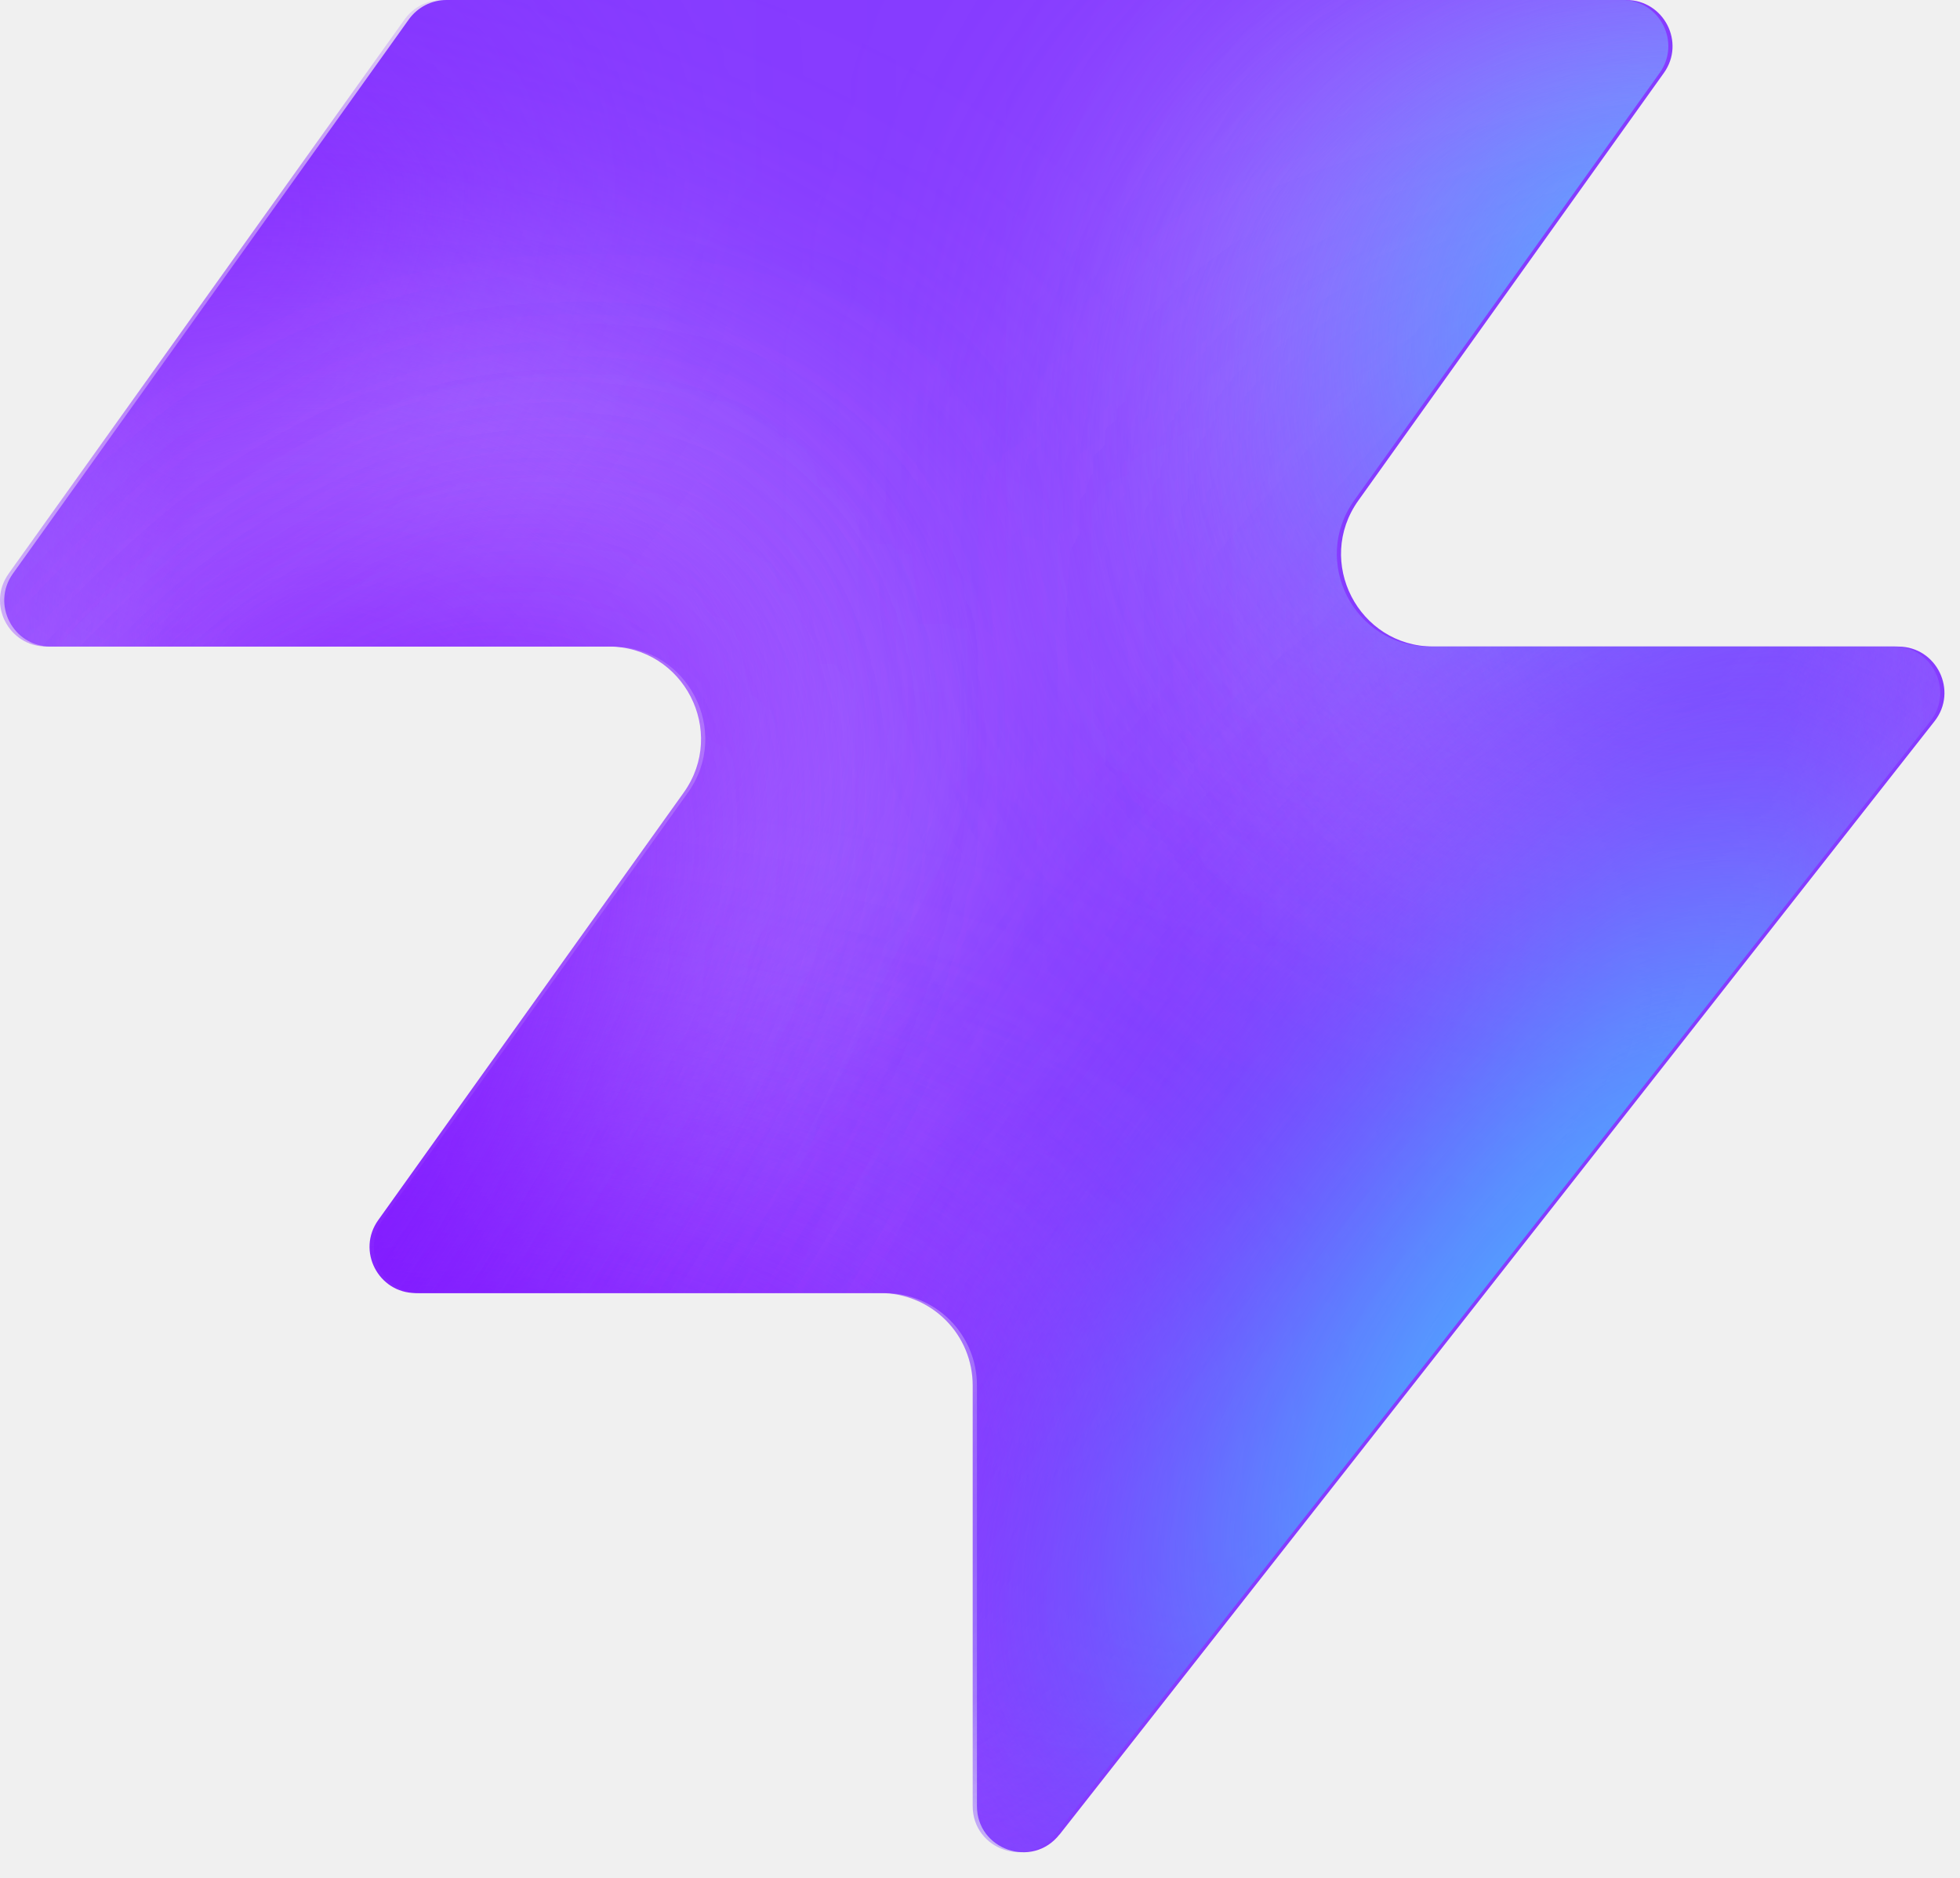
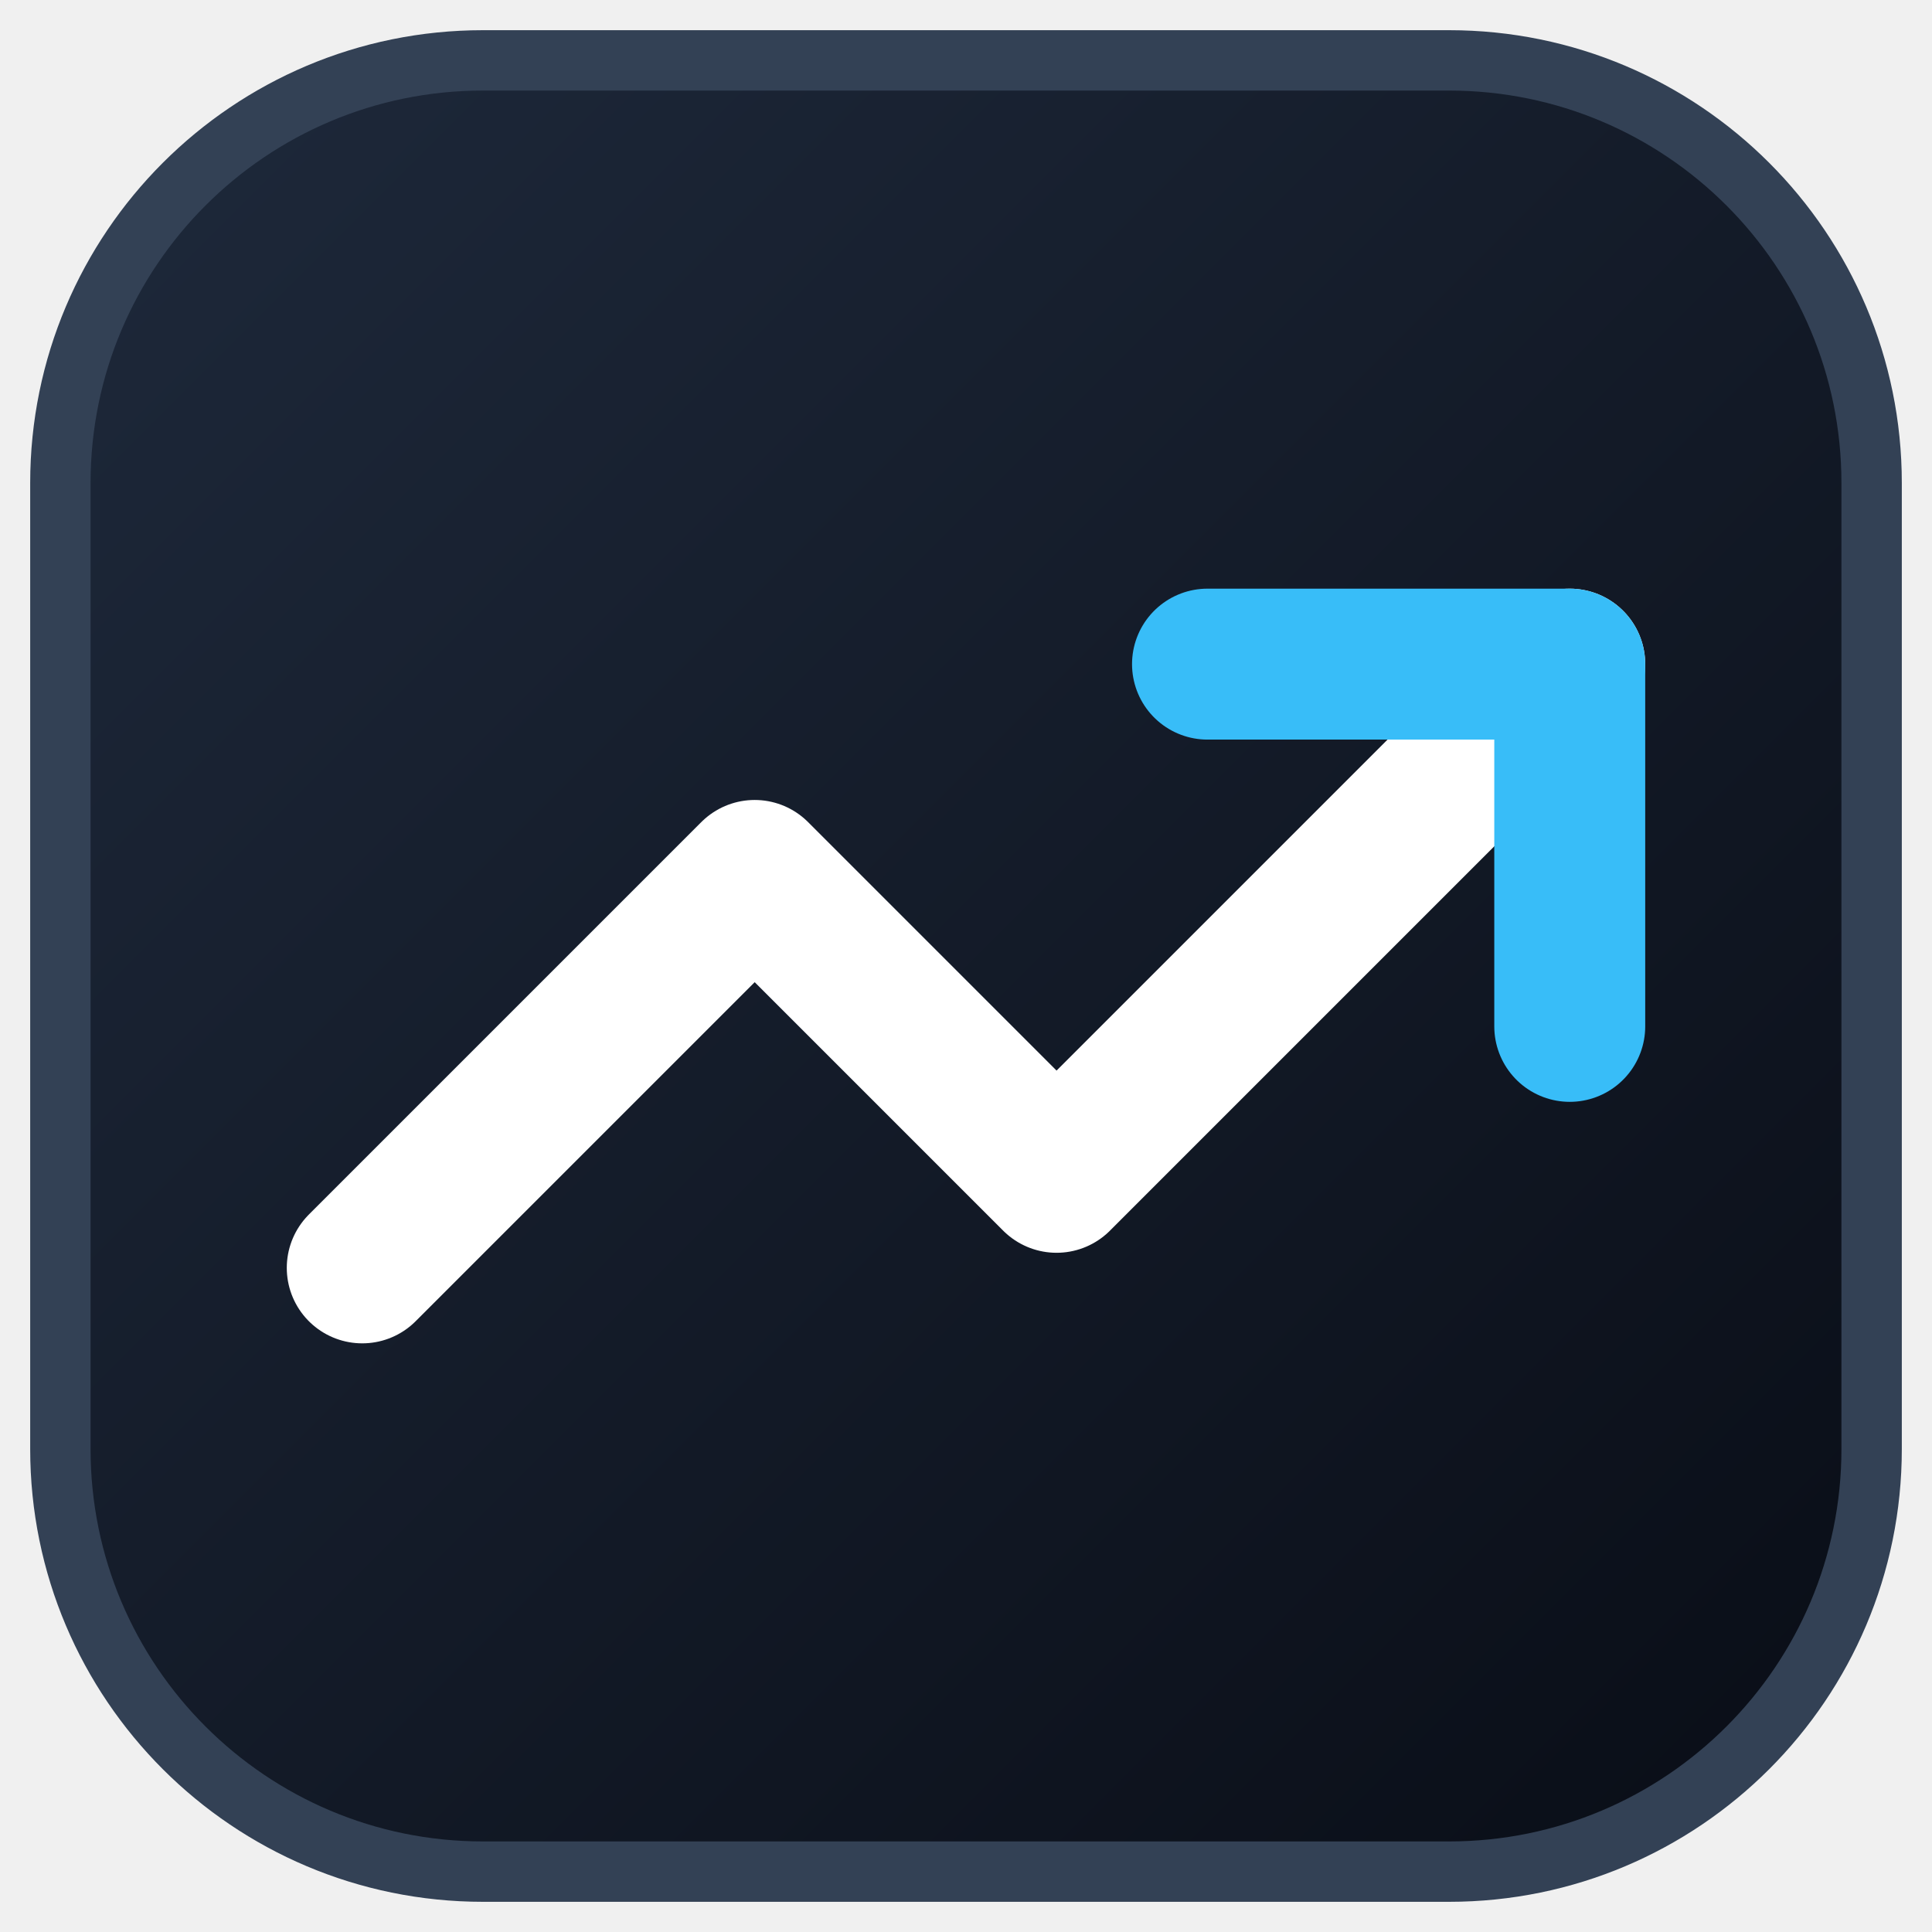
- <svg xmlns="http://www.w3.org/2000/svg" width="48" height="46" fill="none" viewBox="0 0 48 46">
-   <path fill="#863bff" d="M25.946 44.938c-.664.845-2.021.375-2.021-.698V33.937a2.26 2.26 0 0 0-2.262-2.262H10.287c-.92 0-1.456-1.04-.92-1.788l7.48-10.471c1.07-1.497 0-3.578-1.842-3.578H1.237c-.92 0-1.456-1.04-.92-1.788L10.013.474c.214-.297.556-.474.92-.474h28.894c.92 0 1.456 1.04.92 1.788l-7.48 10.471c-1.07 1.498 0 3.579 1.842 3.579h11.377c.943 0 1.473 1.088.89 1.83L25.947 44.94z" style="fill:#863bff;fill:color(display-p3 .525 .23 1);fill-opacity:1" />
-   <mask id="a" width="48" height="46" x="0" y="0" maskUnits="userSpaceOnUse" style="mask-type:alpha">
-     <path fill="#000" d="M25.842 44.938c-.664.844-2.021.375-2.021-.698V33.937a2.26 2.26 0 0 0-2.262-2.262H10.183c-.92 0-1.456-1.04-.92-1.788l7.48-10.471c1.07-1.498 0-3.579-1.842-3.579H1.133c-.92 0-1.456-1.04-.92-1.787L9.91.473c.214-.297.556-.474.92-.474h28.894c.92 0 1.456 1.04.92 1.788l-7.48 10.471c-1.07 1.498 0 3.578 1.842 3.578h11.377c.943 0 1.473 1.088.89 1.832L25.843 44.94z" style="fill:#000;fill-opacity:1" />
-   </mask>
-   <g mask="url(#a)">
-     <g filter="url(#b)">
-       <ellipse cx="5.508" cy="14.704" fill="#ede6ff" rx="5.508" ry="14.704" style="fill:#ede6ff;fill:color(display-p3 .927 .903 1);fill-opacity:1" transform="matrix(.00324 1 1 -.00324 -4.47 31.516)" />
-     </g>
-     <g filter="url(#c)">
-       <ellipse cx="10.399" cy="29.851" fill="#ede6ff" rx="10.399" ry="29.851" style="fill:#ede6ff;fill:color(display-p3 .927 .903 1);fill-opacity:1" transform="matrix(.00324 1 1 -.00324 -39.328 7.883)" />
-     </g>
-     <g filter="url(#d)">
-       <ellipse cx="5.508" cy="30.487" fill="#7e14ff" rx="5.508" ry="30.487" style="fill:#7e14ff;fill:color(display-p3 .492 .077 1);fill-opacity:1" transform="rotate(89.814 -25.913 -14.639)scale(1 -1)" />
-     </g>
-     <g filter="url(#e)">
-       <ellipse cx="5.508" cy="30.599" fill="#7e14ff" rx="5.508" ry="30.599" style="fill:#7e14ff;fill:color(display-p3 .492 .077 1);fill-opacity:1" transform="rotate(89.814 -32.644 -3.334)scale(1 -1)" />
-     </g>
-     <g filter="url(#f)">
-       <ellipse cx="5.508" cy="30.599" fill="#7e14ff" rx="5.508" ry="30.599" style="fill:#7e14ff;fill:color(display-p3 .492 .077 1);fill-opacity:1" transform="matrix(.00324 1 1 -.00324 -34.34 30.47)" />
-     </g>
-     <g filter="url(#g)">
-       <ellipse cx="14.072" cy="22.078" fill="#ede6ff" rx="14.072" ry="22.078" style="fill:#ede6ff;fill:color(display-p3 .927 .903 1);fill-opacity:1" transform="rotate(93.35 24.506 48.493)scale(-1 1)" />
-     </g>
-     <g filter="url(#h)">
-       <ellipse cx="3.47" cy="21.501" fill="#7e14ff" rx="3.47" ry="21.501" style="fill:#7e14ff;fill:color(display-p3 .492 .077 1);fill-opacity:1" transform="rotate(89.009 28.708 47.59)scale(-1 1)" />
-     </g>
-     <g filter="url(#i)">
-       <ellipse cx="3.47" cy="21.501" fill="#7e14ff" rx="3.47" ry="21.501" style="fill:#7e14ff;fill:color(display-p3 .492 .077 1);fill-opacity:1" transform="rotate(89.009 28.708 47.59)scale(-1 1)" />
-     </g>
-     <g filter="url(#j)">
-       <ellipse cx=".387" cy="8.972" fill="#7e14ff" rx="4.407" ry="29.108" style="fill:#7e14ff;fill:color(display-p3 .492 .077 1);fill-opacity:1" transform="rotate(39.51 .387 8.972)" />
-     </g>
-     <g filter="url(#k)">
-       <ellipse cx="47.523" cy="-6.092" fill="#7e14ff" rx="4.407" ry="29.108" style="fill:#7e14ff;fill:color(display-p3 .492 .077 1);fill-opacity:1" transform="rotate(37.892 47.523 -6.092)" />
-     </g>
-     <g filter="url(#l)">
-       <ellipse cx="41.412" cy="6.333" fill="#47bfff" rx="5.971" ry="9.665" style="fill:#47bfff;fill:color(display-p3 .28 .748 1);fill-opacity:1" transform="rotate(37.892 41.412 6.333)" />
-     </g>
-     <g filter="url(#m)">
-       <ellipse cx="-1.879" cy="38.332" fill="#7e14ff" rx="4.407" ry="29.108" style="fill:#7e14ff;fill:color(display-p3 .492 .077 1);fill-opacity:1" transform="rotate(37.892 -1.88 38.332)" />
-     </g>
-     <g filter="url(#n)">
-       <ellipse cx="-1.879" cy="38.332" fill="#7e14ff" rx="4.407" ry="29.108" style="fill:#7e14ff;fill:color(display-p3 .492 .077 1);fill-opacity:1" transform="rotate(37.892 -1.88 38.332)" />
-     </g>
-     <g filter="url(#o)">
-       <ellipse cx="35.651" cy="29.907" fill="#7e14ff" rx="4.407" ry="29.108" style="fill:#7e14ff;fill:color(display-p3 .492 .077 1);fill-opacity:1" transform="rotate(37.892 35.651 29.907)" />
-     </g>
-     <g filter="url(#p)">
-       <ellipse cx="38.418" cy="32.4" fill="#47bfff" rx="5.971" ry="15.297" style="fill:#47bfff;fill:color(display-p3 .28 .748 1);fill-opacity:1" transform="rotate(37.892 38.418 32.4)" />
-     </g>
+ <svg xmlns="http://www.w3.org/2000/svg" viewBox="0 0 32 32" fill="none">
+   <defs>
+     <linearGradient id="lf-grad" x1="0%" y1="0%" x2="100%" y2="100%">
+       <stop offset="0%" stop-color="#1e293b" />
+       <stop offset="100%" stop-color="#090d16" />
+     </linearGradient>
+   </defs>
+   <rect x="1" y="1" width="30" height="30" rx="7" fill="url(#lf-grad)" stroke="#334155" stroke-width="1" />
+   <g transform="translate(4, 4)">
+     <polyline points="22 7 13.5 15.5 8.5 10.5 2 17" fill="none" stroke="#ffffff" stroke-width="2.5" stroke-linecap="round" stroke-linejoin="round" />
+     <polyline points="16 7 22 7 22 13" fill="none" stroke="#38bdf8" stroke-width="2.5" stroke-linecap="round" stroke-linejoin="round" />
  </g>
-   <defs>
-     <filter id="b" width="60.045" height="41.654" x="-19.77" y="16.149" color-interpolation-filters="sRGB" filterUnits="userSpaceOnUse">
-       <feFlood flood-opacity="0" result="BackgroundImageFix" />
-       <feBlend in="SourceGraphic" in2="BackgroundImageFix" result="shape" />
-       <feGaussianBlur result="effect1_foregroundBlur_2002_17158" stdDeviation="7.659" />
-     </filter>
-     <filter id="c" width="90.34" height="51.437" x="-54.613" y="-7.533" color-interpolation-filters="sRGB" filterUnits="userSpaceOnUse">
-       <feFlood flood-opacity="0" result="BackgroundImageFix" />
-       <feBlend in="SourceGraphic" in2="BackgroundImageFix" result="shape" />
-       <feGaussianBlur result="effect1_foregroundBlur_2002_17158" stdDeviation="7.659" />
-     </filter>
-     <filter id="d" width="79.355" height="29.4" x="-49.64" y="2.03" color-interpolation-filters="sRGB" filterUnits="userSpaceOnUse">
-       <feFlood flood-opacity="0" result="BackgroundImageFix" />
-       <feBlend in="SourceGraphic" in2="BackgroundImageFix" result="shape" />
-       <feGaussianBlur result="effect1_foregroundBlur_2002_17158" stdDeviation="4.596" />
-     </filter>
-     <filter id="e" width="79.579" height="29.4" x="-45.045" y="20.029" color-interpolation-filters="sRGB" filterUnits="userSpaceOnUse">
-       <feFlood flood-opacity="0" result="BackgroundImageFix" />
-       <feBlend in="SourceGraphic" in2="BackgroundImageFix" result="shape" />
-       <feGaussianBlur result="effect1_foregroundBlur_2002_17158" stdDeviation="4.596" />
-     </filter>
-     <filter id="f" width="79.579" height="29.4" x="-43.513" y="21.178" color-interpolation-filters="sRGB" filterUnits="userSpaceOnUse">
-       <feFlood flood-opacity="0" result="BackgroundImageFix" />
-       <feBlend in="SourceGraphic" in2="BackgroundImageFix" result="shape" />
-       <feGaussianBlur result="effect1_foregroundBlur_2002_17158" stdDeviation="4.596" />
-     </filter>
-     <filter id="g" width="74.749" height="58.852" x="15.756" y="-17.901" color-interpolation-filters="sRGB" filterUnits="userSpaceOnUse">
-       <feFlood flood-opacity="0" result="BackgroundImageFix" />
-       <feBlend in="SourceGraphic" in2="BackgroundImageFix" result="shape" />
-       <feGaussianBlur result="effect1_foregroundBlur_2002_17158" stdDeviation="7.659" />
-     </filter>
-     <filter id="h" width="61.377" height="25.362" x="23.548" y="2.284" color-interpolation-filters="sRGB" filterUnits="userSpaceOnUse">
-       <feFlood flood-opacity="0" result="BackgroundImageFix" />
-       <feBlend in="SourceGraphic" in2="BackgroundImageFix" result="shape" />
-       <feGaussianBlur result="effect1_foregroundBlur_2002_17158" stdDeviation="4.596" />
-     </filter>
-     <filter id="i" width="61.377" height="25.362" x="23.548" y="2.284" color-interpolation-filters="sRGB" filterUnits="userSpaceOnUse">
-       <feFlood flood-opacity="0" result="BackgroundImageFix" />
-       <feBlend in="SourceGraphic" in2="BackgroundImageFix" result="shape" />
-       <feGaussianBlur result="effect1_foregroundBlur_2002_17158" stdDeviation="4.596" />
-     </filter>
-     <filter id="j" width="56.045" height="63.649" x="-27.636" y="-22.853" color-interpolation-filters="sRGB" filterUnits="userSpaceOnUse">
-       <feFlood flood-opacity="0" result="BackgroundImageFix" />
-       <feBlend in="SourceGraphic" in2="BackgroundImageFix" result="shape" />
-       <feGaussianBlur result="effect1_foregroundBlur_2002_17158" stdDeviation="4.596" />
-     </filter>
-     <filter id="k" width="54.814" height="64.646" x="20.116" y="-38.415" color-interpolation-filters="sRGB" filterUnits="userSpaceOnUse">
-       <feFlood flood-opacity="0" result="BackgroundImageFix" />
-       <feBlend in="SourceGraphic" in2="BackgroundImageFix" result="shape" />
-       <feGaussianBlur result="effect1_foregroundBlur_2002_17158" stdDeviation="4.596" />
-     </filter>
-     <filter id="l" width="33.541" height="35.313" x="24.641" y="-11.323" color-interpolation-filters="sRGB" filterUnits="userSpaceOnUse">
-       <feFlood flood-opacity="0" result="BackgroundImageFix" />
-       <feBlend in="SourceGraphic" in2="BackgroundImageFix" result="shape" />
-       <feGaussianBlur result="effect1_foregroundBlur_2002_17158" stdDeviation="4.596" />
-     </filter>
-     <filter id="m" width="54.814" height="64.646" x="-29.286" y="6.009" color-interpolation-filters="sRGB" filterUnits="userSpaceOnUse">
-       <feFlood flood-opacity="0" result="BackgroundImageFix" />
-       <feBlend in="SourceGraphic" in2="BackgroundImageFix" result="shape" />
-       <feGaussianBlur result="effect1_foregroundBlur_2002_17158" stdDeviation="4.596" />
-     </filter>
-     <filter id="n" width="54.814" height="64.646" x="-29.286" y="6.009" color-interpolation-filters="sRGB" filterUnits="userSpaceOnUse">
-       <feFlood flood-opacity="0" result="BackgroundImageFix" />
-       <feBlend in="SourceGraphic" in2="BackgroundImageFix" result="shape" />
-       <feGaussianBlur result="effect1_foregroundBlur_2002_17158" stdDeviation="4.596" />
-     </filter>
-     <filter id="o" width="54.814" height="64.646" x="8.244" y="-2.416" color-interpolation-filters="sRGB" filterUnits="userSpaceOnUse">
-       <feFlood flood-opacity="0" result="BackgroundImageFix" />
-       <feBlend in="SourceGraphic" in2="BackgroundImageFix" result="shape" />
-       <feGaussianBlur result="effect1_foregroundBlur_2002_17158" stdDeviation="4.596" />
-     </filter>
-     <filter id="p" width="39.409" height="43.623" x="18.713" y="10.588" color-interpolation-filters="sRGB" filterUnits="userSpaceOnUse">
-       <feFlood flood-opacity="0" result="BackgroundImageFix" />
-       <feBlend in="SourceGraphic" in2="BackgroundImageFix" result="shape" />
-       <feGaussianBlur result="effect1_foregroundBlur_2002_17158" stdDeviation="4.596" />
-     </filter>
-   </defs>
</svg>
